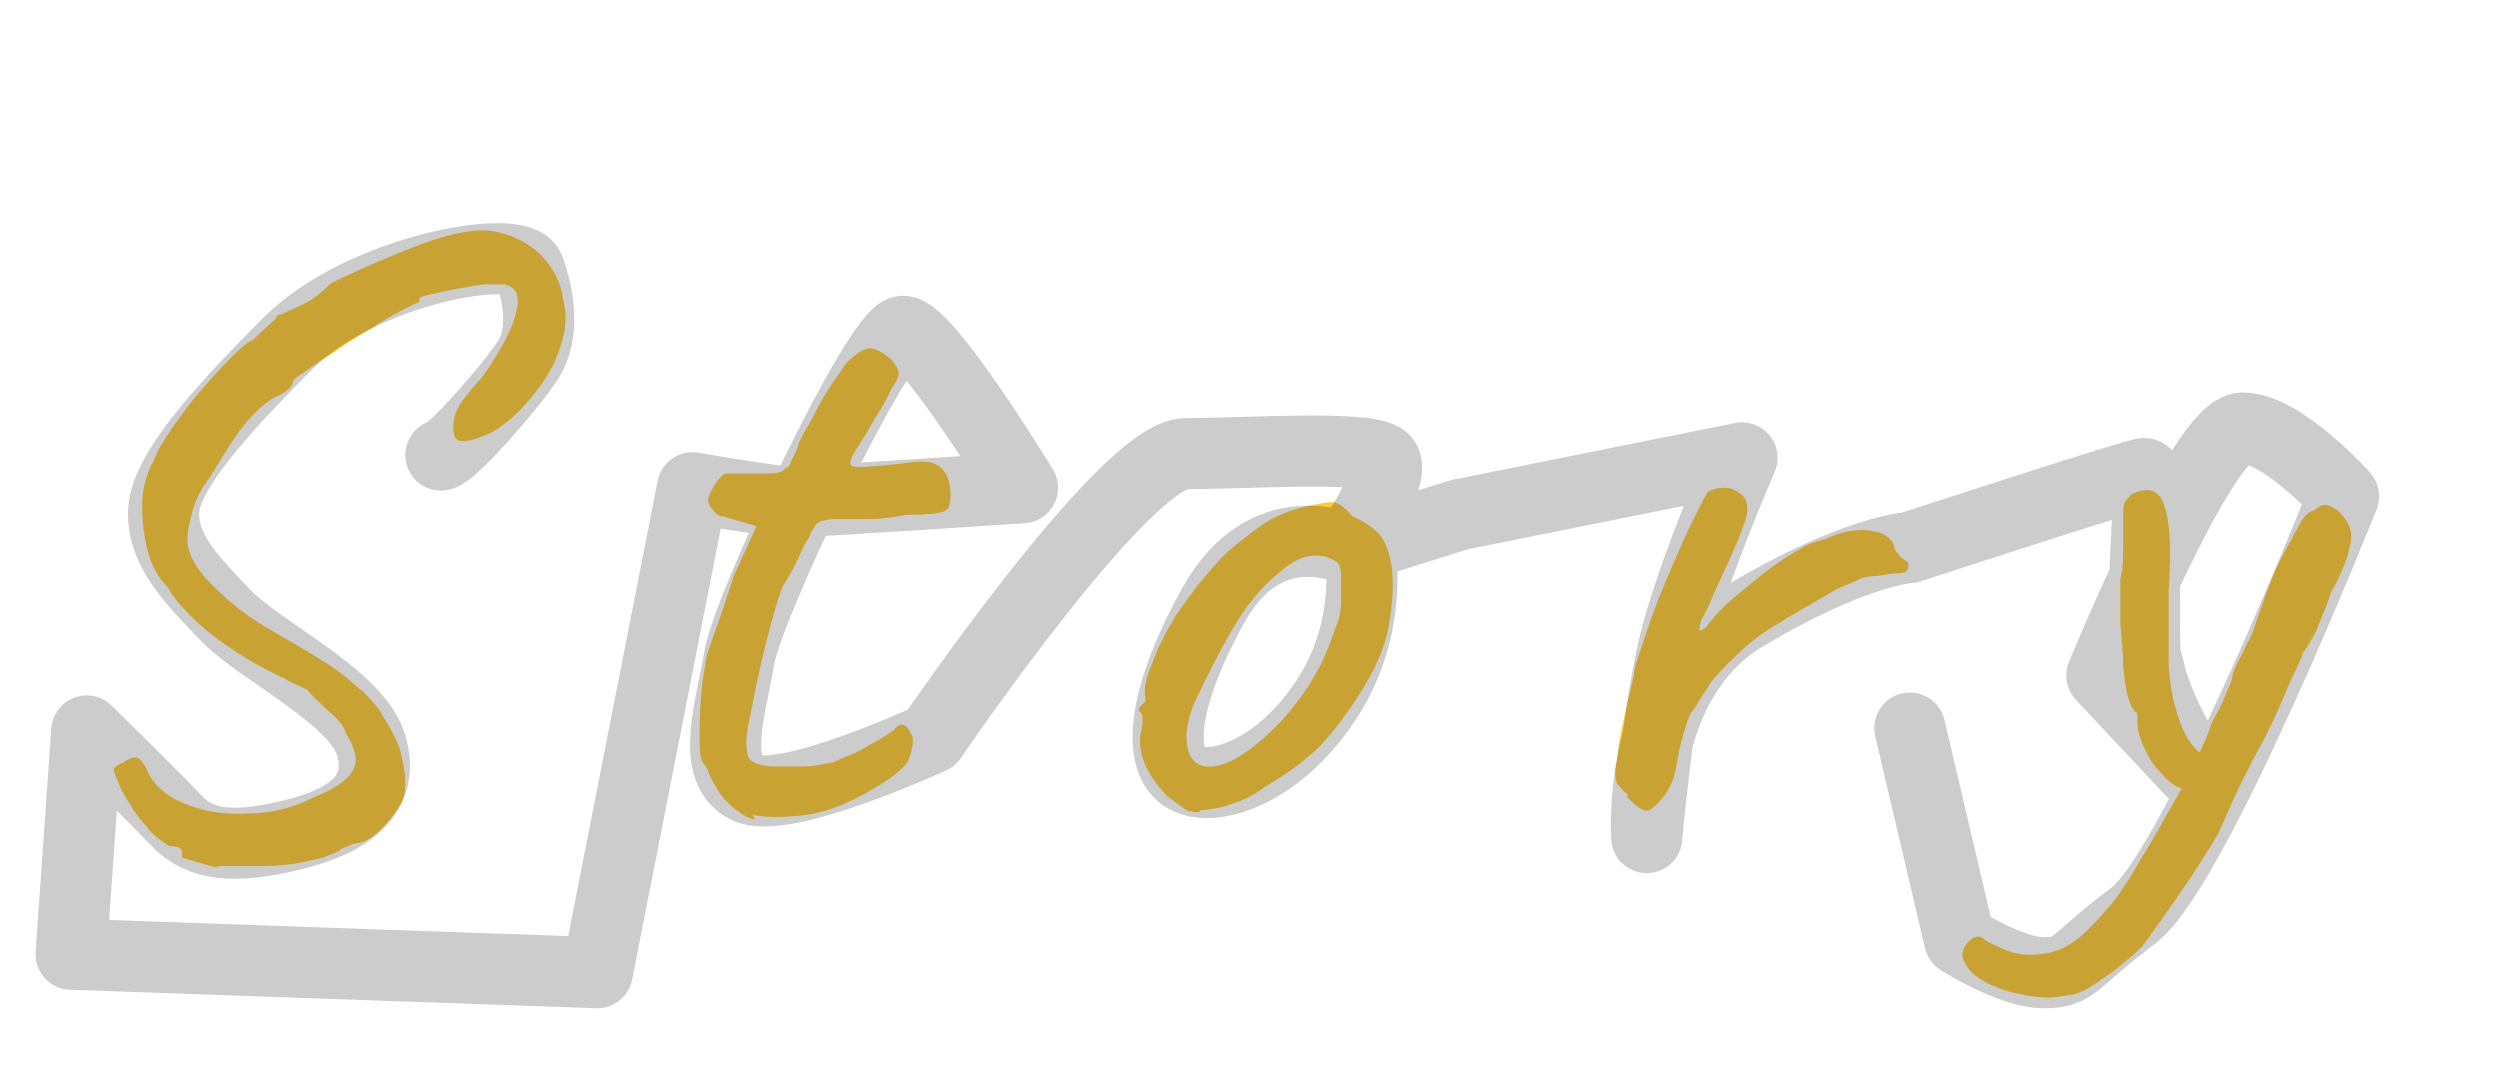
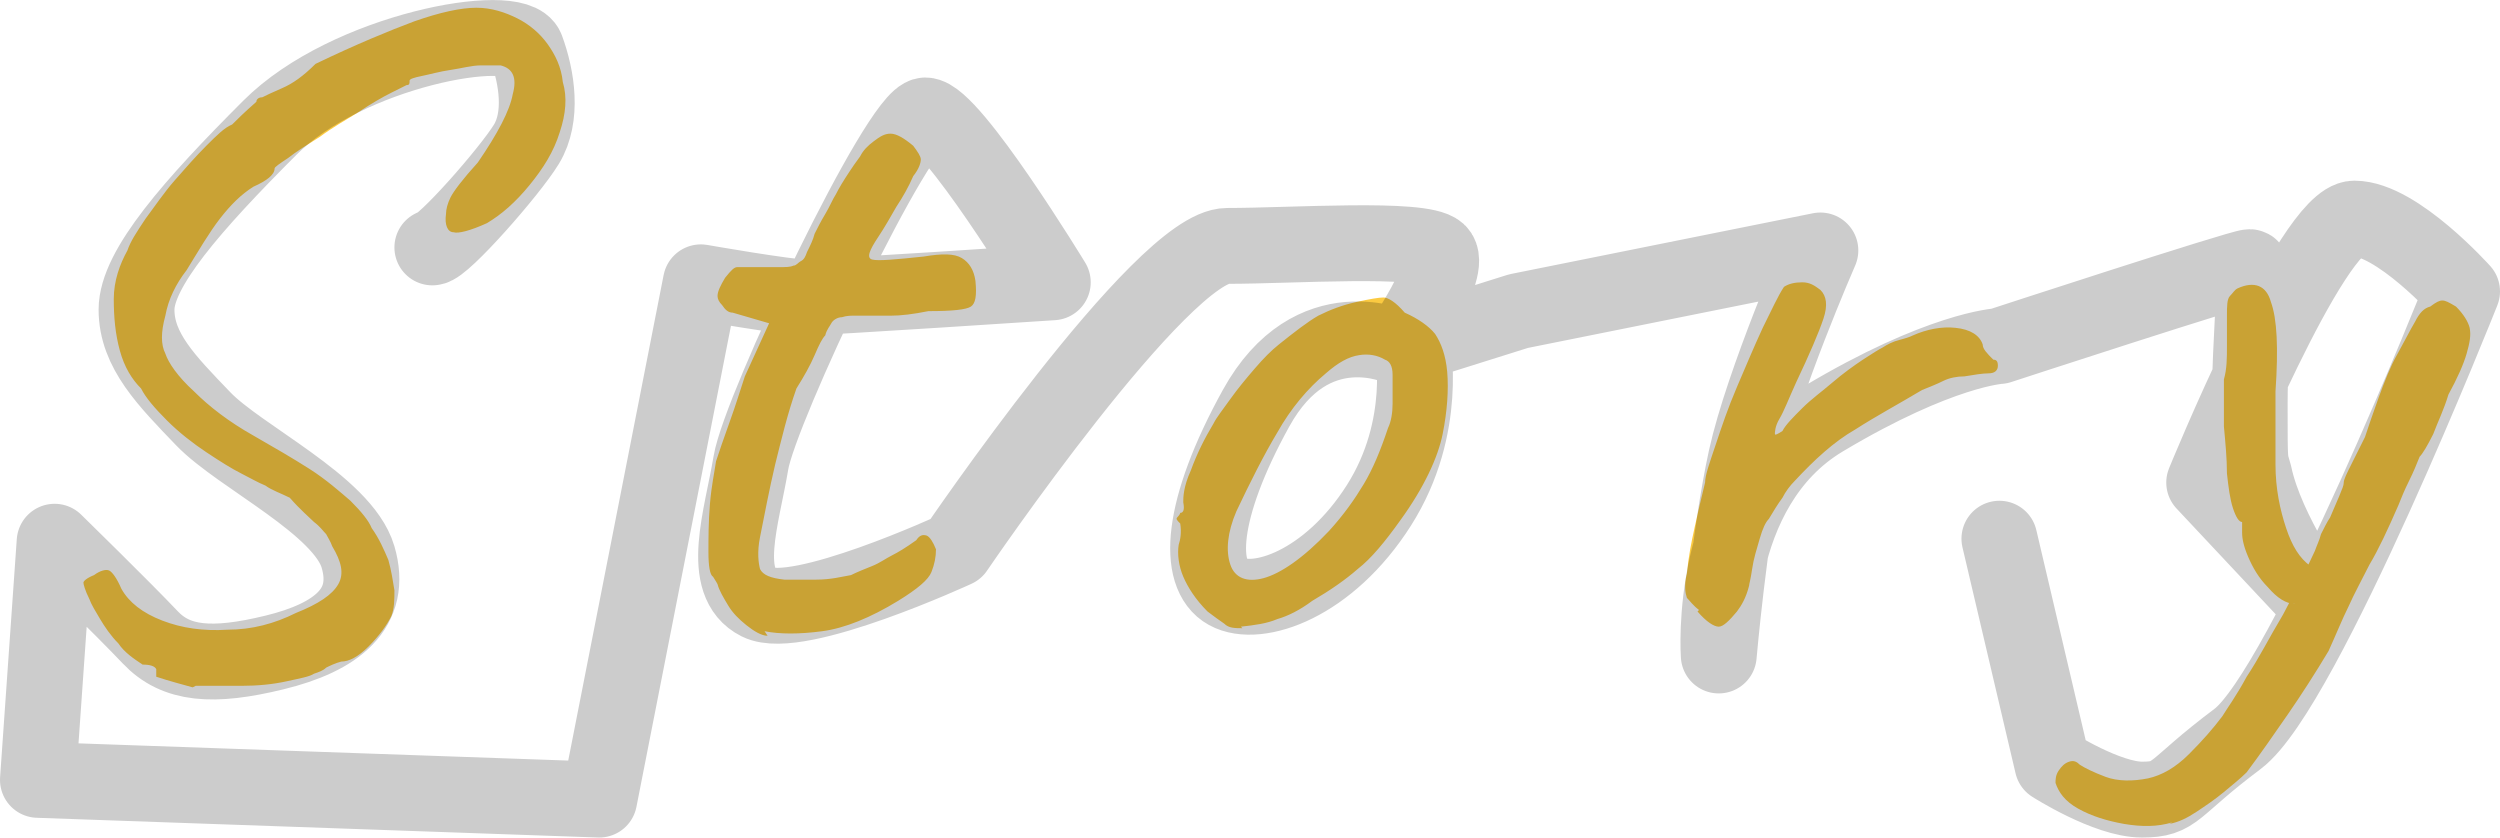
- <svg xmlns="http://www.w3.org/2000/svg" version="1.1" viewBox="0 0 175.8 76">
+ <svg xmlns="http://www.w3.org/2000/svg" id="_レイヤー_1" data-name="レイヤー_1" width="164.8" height="55.21" viewBox="0 0 164.8 55.21">
  <defs>
    <style>
      .cls-1 {
-         fill: #fbca41;
-         isolation: isolate;
-       }
- 
-       .cls-2 {
        fill: none;
        opacity: .2;
        stroke: #000;
        stroke-linecap: round;
        stroke-linejoin: round;
        stroke-width: 5px;
      }
+ 
+       .cls-1, .cls-2 {
+         isolation: isolate;
+       }
+ 
+       .cls-2 {
+         fill: #fbca41;
+       }
    </style>
  </defs>
-   <g>
-     <g id="base">
-       <path id="Story" class="cls-1" d="M15.2,61c-.7-.2-1.5-.4-2.4-.7,0-.2,0-.4,0-.5-.1-.2-.4-.3-.9-.3-.6-.4-1.2-.8-1.6-1.4-.5-.5-.9-1.1-1.2-1.6-.3-.5-.6-1-.7-1.3-.3-.6-.4-1-.4-1.1,0-.1.2-.3.7-.5.4-.3.8-.4,1-.3.2.1.5.5.8,1.2.5.9,1.4,1.6,2.7,2.1,1.3.5,2.7.7,4.3.6,1.6,0,3.1-.4,4.5-1.1,1.5-.6,2.4-1.2,2.8-1.9.4-.7.2-1.5-.4-2.5-.1-.3-.3-.6-.4-.8-.2-.2-.4-.5-.8-.8-.3-.3-.9-.8-1.6-1.6-.6-.3-1.2-.5-1.6-.8-.5-.2-1-.5-1.6-.8-.6-.3-1.4-.8-2.3-1.4s-1.8-1.3-2.6-2.1c-.8-.8-1.4-1.5-1.7-2.1-.6-.6-1.1-1.4-1.4-2.5-.3-1.1-.4-2.2-.4-3.4,0-1.2.4-2.3.9-3.2.2-.6.6-1.2,1.2-2.1.6-.8,1.2-1.7,1.9-2.5.7-.8,1.4-1.6,2.1-2.3.7-.7,1.2-1.2,1.7-1.4.3-.3.8-.8,1.6-1.5,0-.2.2-.3.4-.3.2-.1.6-.3,1.3-.6.7-.3,1.4-.8,2.2-1.6,2.7-1.3,4.9-2.2,6.5-2.8,1.7-.6,3.1-.9,4.1-.9,1,0,1.9.3,2.7.7.8.4,1.5,1,2,1.7.5.7.9,1.5,1,2.5.3,1,.2,2.1-.2,3.3-.4,1.3-1.1,2.4-2,3.5-.9,1.1-1.8,1.9-2.8,2.5-1.1.5-1.9.7-2.2.6-.4,0-.6-.5-.5-1.2,0-.3.1-.7.3-1.1.2-.4.8-1.2,1.8-2.3,1.3-1.9,2.1-3.4,2.3-4.5.3-1.1,0-1.7-.8-1.9-.2,0-.7,0-1.3,0-.6,0-1.3.2-2,.3-.7.1-1.4.3-1.9.4-.5.1-.8.2-.8.3,0,.2,0,.3-.2.3,0,0-.4.2-1,.5-.6.3-1.3.7-2.2,1.3-.8.5-1.7,1-2.5,1.6-.8.5-1.6,1-2.1,1.4-.6.4-.9.6-.9.7,0,.4-.5.8-1.4,1.2-.8.5-1.5,1.2-2.2,2.1-.7.9-1.4,2.1-2.2,3.4-.7.9-1.2,1.9-1.4,3-.3,1.1-.3,1.9,0,2.5.2.6.8,1.5,1.9,2.5,1,1,2.3,2,3.9,2.9,1.4.8,2.6,1.5,3.7,2.2,1.1.7,2,1.5,2.7,2.1.7.7,1.2,1.3,1.4,1.8.5.7.8,1.4,1.1,2.1.2.7.3,1.4.4,2,0,.6,0,1.2-.2,1.7-.3.6-.8,1.3-1.5,2-.7.7-1.3,1-1.8,1-.4.1-.8.3-1,.4-.2.2-.5.3-.8.4-.3.2-.9.3-1.8.5s-1.9.3-3,.3c-1.1,0-2.1,0-3,0ZM53.1,57.6c-.4,0-.9-.3-1.4-.7-.5-.4-.9-.8-1.2-1.3-.3-.5-.6-1-.7-1.4,0,0-.1-.2-.3-.5-.2-.1-.3-.7-.3-1.6,0-.9,0-2,.1-3.2s.3-2.1.4-2.8c.2-.6.5-1.5.9-2.6.4-1.1.7-2.1,1-3l1.6-3.5-2.4-.7c-.3,0-.5-.2-.7-.5-.2-.2-.3-.4-.3-.6,0-.3.2-.7.5-1.2.4-.5.6-.7.8-.7.2,0,.6,0,1.1,0s1.1,0,1.6,0c.5,0,.8,0,1-.1.2,0,.3-.2.5-.3.2-.1.3-.3.4-.6.2-.4.4-.8.5-1.2.2-.4.4-.8.7-1.3.3-.5.5-1,.7-1.3.2-.4.5-.9.9-1.5.2-.3.4-.6.7-1,.2-.4.5-.7.9-1,.4-.3.7-.5,1.1-.5.4,0,.9.3,1.5.8.3.4.5.7.5.9,0,.2-.1.6-.5,1.1-.3.7-.7,1.4-1.1,2-.4.7-.8,1.4-1.2,2-.6.9-.8,1.4-.4,1.5.4.1,1.5,0,3.4-.2,1.2-.2,2-.2,2.5.1.5.3.8.8.9,1.5.1,1,0,1.5-.3,1.7-.3.2-1.2.3-2.8.3-1,.2-1.8.3-2.5.3-.7,0-1.2,0-1.5,0-.5,0-.9,0-1,0s-.4,0-.7.1c-.3,0-.6.2-.7.4-.1.2-.3.4-.4.8-.2.2-.4.6-.7,1.3-.3.7-.7,1.4-1.2,2.2-.6,1.7-1,3.4-1.4,5-.4,1.7-.7,3.3-1,4.8-.2,1-.1,1.7,0,2.1.2.4.7.6,1.6.7.4,0,1.1,0,2.1,0,1,0,1.7-.2,2.3-.3.4-.2.9-.4,1.4-.6s.9-.5,1.3-.7c.4-.2.9-.5,1.6-1,.2-.3.4-.4.7-.3.2.1.4.4.6.9,0,.5-.1,1-.3,1.5-.2.5-.9,1.1-2.2,1.9-1.8,1.1-3.5,1.8-5,2-1.5.2-2.8.2-3.8,0ZM84.4,57.1c-.5,0-.9,0-1.2-.3-.3-.2-.7-.5-1.1-.8-.8-.8-1.3-1.6-1.6-2.3-.3-.7-.4-1.5-.3-2.1.1-.3.2-.8.1-1.4-.2-.2-.3-.3-.2-.4,0,0,.2-.2.2-.3.2,0,.3-.2.2-.7,0-.3,0-1,.5-2.1.4-1.1.9-2.1,1.5-3.1.2-.4.6-.9,1.1-1.6.5-.7,1-1.3,1.6-2,.6-.7,1.1-1.2,1.6-1.6,1-.8,1.9-1.5,2.6-1.9.8-.4,1.6-.7,2.5-.9.9-.2,1.5-.3,1.8-.3s.8.3,1.4,1c.9.4,1.6.9,2,1.4.4.6.7,1.4.8,2.5.1,1.2,0,2.6-.3,4.1-.3,1.5-1.2,3.5-2.8,5.7-1,1.4-1.9,2.5-2.8,3.2-.8.7-1.8,1.4-3,2.1-.8.6-1.6,1-2.3,1.2-.7.3-1.5.4-2.4.5ZM90.1,50.7c1-1.1,1.7-2.1,2.3-3.1.6-1,1.1-2.2,1.6-3.7.2-.4.3-1,.3-1.6,0-.7,0-1.3,0-1.9,0-.6-.2-.9-.5-1-.5-.3-1.1-.4-1.7-.3-.7.1-1.4.5-2.2,1.2-1.2,1-2.3,2.3-3.2,3.9-.9,1.5-1.8,3.3-2.7,5.2-.6,1.4-.7,2.6-.4,3.5.3.9,1.1,1.2,2.2.9,1.1-.3,2.6-1.3,4.3-3.1ZM114.5,55.9c-.4-.3-.6-.6-.8-.8-.1-.3-.2-.8,0-1.6.1-1.1.3-2.1.5-3,.2-.9.4-1.8.7-3,0-.5.3-1.3.7-2.5.4-1.2.8-2.4,1.4-3.8.6-1.4,1.1-2.6,1.7-3.9.6-1.2,1-2.1,1.4-2.7.3-.2.7-.3,1.2-.3.5,0,.8.2,1.2.5.4.4.5,1,.2,1.9-.3.9-.9,2.3-1.8,4.2-.5,1.1-.8,1.9-1.1,2.4s-.3.9-.3,1c0,.1.2,0,.5-.2.2-.4.7-.9,1.3-1.5.6-.6,1.3-1.1,2-1.7.7-.6,1.4-1.1,2-1.5.6-.4,1.1-.7,1.3-.8.3-.2.7-.4,1.1-.5.4-.1.7-.2.9-.3.9-.4,1.9-.6,2.8-.5,1,.1,1.6.5,1.8,1.1,0,.3.3.6.7,1,.2,0,.3.1.3.4,0,.3-.2.5-.6.5-.4,0-1,.1-1.6.2-.5,0-1,.1-1.4.3-.4.2-.9.4-1.4.6-1.5.9-3,1.7-4.4,2.6-1.4.8-2.7,2-4,3.4-.3.3-.6.7-.8,1.1-.3.4-.6.9-.9,1.4-.2.2-.4.6-.6,1.3-.2.7-.4,1.3-.5,2s-.2,1-.2,1.1c-.2.8-.5,1.3-.8,1.7-.5.6-.9,1-1.2,1s-.8-.3-1.4-1ZM145.7,69.9c-1,.3-2,.3-3.2.1-1.1-.2-2.1-.5-3-1-.9-.5-1.3-1.1-1.5-1.7,0-.2,0-.5.2-.8.2-.3.4-.5.7-.6.3-.1.5,0,.7.2.3.2.9.5,1.7.8s1.8.3,2.8.1c.9-.2,1.8-.7,2.7-1.6.9-.9,1.6-1.7,2.2-2.5.3-.5.9-1.3,1.6-2.6.8-1.2,1.5-2.6,2.4-4.1.8-1.5,1.5-2.9,2.1-4.2.1-.3.3-.7.4-1.1.2-.4.4-.8.6-1.1.2-.5.4-.9.6-1.4s.3-.7.3-.9c0-.2.2-.6.5-1.2.3-.6.6-1.2.9-1.8.2-.6.5-1.5.9-2.6s.8-2.1,1.2-2.8c.5-.9.9-1.7,1.2-2.2.3-.6.6-.9,1-1,.4-.3.6-.4.8-.4s.4.1.9.4c.5.5.8,1,.9,1.4.1.5,0,1-.2,1.7-.2.7-.6,1.6-1.2,2.7-.3,1-.7,1.8-1,2.6-.4.8-.7,1.3-.9,1.5-.2.5-.4,1-.7,1.6-.3.6-.5,1.1-.7,1.6-.7,1.6-1.3,2.9-1.9,3.9-.5,1-1,1.9-1.4,2.8-.4.8-.8,1.8-1.3,2.9-.9,1.5-1.8,2.9-2.7,4.2s-1.8,2.6-2.7,3.8c-.4.4-.9.8-1.5,1.3-.6.5-1.2.9-1.8,1.3-.6.4-1.2.7-1.8.8ZM153.8,55.5c-.6,0-1.2-.4-1.8-1.1-.6-.6-1-1.3-1.3-2-.3-.7-.4-1.2-.4-1.6v-.7c-.2,0-.4-.3-.6-.9-.2-.6-.3-1.4-.4-2.3,0-1-.1-2-.2-3.1,0-1.1,0-2.1,0-3.1.2-.7.2-1.4.2-2.2s0-1.5,0-2c0-.6,0-1.1.2-1.3.2-.2.3-.4.5-.5,1.1-.5,1.9-.2,2.2.9.4,1.1.5,3,.3,5.9,0,1.6,0,3.2,0,4.8,0,1.6.3,3,.7,4.2.4,1.2.9,2,1.6,2.5.3.2.4.4.4.7s0,.6-.2.9c-.2.3-.4.5-.6.7-.3.2-.5.2-.8.2Z" />
-     </g>
-     <g id="mask">
-       <path class="cls-2" d="M31,32c.7,0,5.1-5,6.2-6.8s.7-4.4,0-6.3-11.8.1-16.9,5.2-8.8,9.3-8.8,12,2,4.7,4.4,7.2,9.2,5.7,10.2,9.1-1.4,5.3-5.5,6.3-6.5.8-8.2-1-6.3-6.3-6.3-6.3l-1.1,15.7,37,1.3,6.7-34.1s5.7,1,6.9,1,16.3-1,16.3-1c0,0-6.7-11-8.4-11s-10.9,19.3-11.5,22.9-2.1,7.9.5,9.2,13-3.5,13-3.5c0,0,13.6-20,17.9-20s12.8-.6,13.9.4-2.6,6.3-2.6,6.3c0,0-5.7-2.7-9.4,4s-3.9,11-1.9,12.1,6.7-.5,10-5.7,2.2-10.6,2.2-10.6l7-2.2,19.9-4s-3.8,8.7-4.9,13.7-1.8,13-1.8,13c0,0-.8-11,6.9-15.6s11.6-4.8,11.6-4.8c0,0,15.9-5.2,16.5-5.2s0,4.8,0,9,0,3.6.3,4.7c.8,3.8,4.2,8.5,4.2,8.5l-7.5-8s7.1-17.4,9.9-17.4,7.1,4.8,7.1,4.8c0,0-10.4,26.2-14.8,29.5s-4,4-6.3,4-5.9-2.3-5.9-2.3l-3.5-14.9" />
-     </g>
+   <g id="base">
+     <path id="Story" class="cls-2" d="M12.7,45.31c-.7-.2-1.5-.4-2.4-.7v-.5c-.1-.2-.4-.3-.9-.3-.6-.4-1.2-.8-1.6-1.4-.5-.5-.9-1.1-1.2-1.6s-.6-1-.7-1.3c-.3-.6-.4-1-.4-1.1s.2-.3.7-.5c.4-.3.8-.4,1-.3.2.1.5.5.8,1.2.5.9,1.4,1.6,2.7,2.1s2.7.7,4.3.6c1.6,0,3.1-.4,4.5-1.1,1.5-.6,2.4-1.2,2.8-1.9s.2-1.5-.4-2.5c-.1-.3-.3-.6-.4-.8-.2-.2-.4-.5-.8-.8-.3-.3-.9-.8-1.6-1.6-.6-.3-1.2-.5-1.6-.8-.5-.2-1-.5-1.6-.8s-1.4-.8-2.3-1.4-1.8-1.3-2.6-2.1-1.4-1.5-1.7-2.1c-.6-.6-1.1-1.4-1.4-2.5-.3-1.1-.4-2.2-.4-3.4s.4-2.3.9-3.2c.2-.6.6-1.2,1.2-2.1.6-.8,1.2-1.7,1.9-2.5s1.4-1.6,2.1-2.3c.7-.7,1.2-1.2,1.7-1.4.3-.3.8-.8,1.6-1.5,0-.2.2-.3.4-.3.2-.1.6-.3,1.3-.6.7-.3,1.4-.8,2.2-1.6,2.7-1.3,4.9-2.2,6.5-2.8,1.7-.6,3.1-.9,4.1-.9s1.9.3,2.7.7c.8.4,1.5,1,2,1.7s.9,1.5,1,2.5c.3,1,.2,2.1-.2,3.3-.4,1.3-1.1,2.4-2,3.5s-1.8,1.9-2.8,2.5c-1.1.5-1.9.7-2.2.6-.4,0-.6-.5-.5-1.2,0-.3.1-.7.3-1.1s.8-1.2,1.8-2.3c1.3-1.9,2.1-3.4,2.3-4.5.3-1.1,0-1.7-.8-1.9h-1.3c-.6,0-1.3.2-2,.3-.7.1-1.4.3-1.9.4s-.8.2-.8.3c0,.2,0,.3-.2.3,0,0-.4.2-1,.5s-1.3.7-2.2,1.3c-.8.5-1.7,1-2.5,1.6-.8.5-1.6,1-2.1,1.4-.6.4-.9.6-.9.7,0,.4-.5.8-1.4,1.2-.8.5-1.5,1.2-2.2,2.1s-1.4,2.1-2.2,3.4c-.7.9-1.2,1.9-1.4,3-.3,1.1-.3,1.9,0,2.5.2.6.8,1.5,1.9,2.5,1,1,2.3,2,3.9,2.9,1.4.8,2.6,1.5,3.7,2.2s2,1.5,2.7,2.1c.7.7,1.2,1.3,1.4,1.8.5.7.8,1.4,1.1,2.1.2.7.3,1.4.4,2,0,.6,0,1.2-.2,1.7-.3.6-.8,1.3-1.5,2s-1.3,1-1.8,1c-.4.1-.8.3-1,.4-.2.2-.5.3-.8.4-.3.2-.9.3-1.8.5s-1.9.3-3,.3h-3l-.2.1ZM50.6,41.91c-.4,0-.9-.3-1.4-.7s-.9-.8-1.2-1.3-.6-1-.7-1.4c0,0-.1-.2-.3-.5-.2-.1-.3-.7-.3-1.6s0-2,.1-3.2.3-2.1.4-2.8c.2-.6.5-1.5.9-2.6s.7-2.1,1-3l1.6-3.5-2.4-.7c-.3,0-.5-.2-.7-.5-.2-.2-.3-.4-.3-.6,0-.3.2-.7.5-1.2.4-.5.6-.7.8-.7h2.7c.5,0,.8,0,1-.1.2,0,.3-.2.5-.3s.3-.3.4-.6c.2-.4.4-.8.5-1.2.2-.4.4-.8.7-1.3s.5-1,.7-1.3c.2-.4.5-.9.9-1.5.2-.3.4-.6.7-1,.2-.4.5-.7.9-1s.7-.5,1.1-.5.9.3,1.5.8c.3.4.5.7.5.9s-.1.6-.5,1.1c-.3.7-.7,1.4-1.1,2-.4.7-.8,1.4-1.2,2-.6.9-.8,1.4-.4,1.5.4.1,1.5,0,3.4-.2,1.2-.2,2-.2,2.5.1s.8.8.9,1.5c.1,1,0,1.5-.3,1.7s-1.2.3-2.8.3c-1,.2-1.8.3-2.5.3h-2.5c-.1,0-.4,0-.7.1-.3,0-.6.2-.7.4-.1.2-.3.4-.4.8-.2.2-.4.6-.7,1.3s-.7,1.4-1.2,2.2c-.6,1.7-1,3.4-1.4,5-.4,1.7-.7,3.3-1,4.8-.2,1-.1,1.7,0,2.1.2.4.7.6,1.6.7h2.1c1,0,1.7-.2,2.3-.3.4-.2.9-.4,1.4-.6s.9-.5,1.3-.7c.4-.2.9-.5,1.6-1,.2-.3.4-.4.7-.3.2.1.4.4.6.9,0,.5-.1,1-.3,1.5s-.9,1.1-2.2,1.9c-1.8,1.1-3.5,1.8-5,2s-2.8.2-3.8,0l.2.3ZM81.9,41.41c-.5,0-.9,0-1.2-.3-.3-.2-.7-.5-1.1-.8-.8-.8-1.3-1.6-1.6-2.3-.3-.7-.4-1.5-.3-2.1.1-.3.2-.8.1-1.4-.2-.2-.3-.3-.2-.4,0,0,.2-.2.2-.3.2,0,.3-.2.2-.7,0-.3,0-1,.5-2.1.4-1.1.9-2.1,1.5-3.1.2-.4.6-.9,1.1-1.6.5-.7,1-1.3,1.6-2s1.1-1.2,1.6-1.6c1-.8,1.9-1.5,2.6-1.9.8-.4,1.6-.7,2.5-.9s1.5-.3,1.8-.3.8.3,1.4,1c.9.4,1.6.9,2,1.4.4.6.7,1.4.8,2.5.1,1.2,0,2.6-.3,4.1s-1.2,3.5-2.8,5.7c-1,1.4-1.9,2.5-2.8,3.2-.8.7-1.8,1.4-3,2.1-.8.6-1.6,1-2.3,1.2-.7.3-1.5.4-2.4.5l.1.1ZM87.6,35.01c1-1.1,1.7-2.1,2.3-3.1.6-1,1.1-2.2,1.6-3.7.2-.4.3-1,.3-1.6v-1.9c0-.6-.2-.9-.5-1-.5-.3-1.1-.4-1.7-.3-.7.1-1.4.5-2.2,1.2-1.2,1-2.3,2.3-3.2,3.9-.9,1.5-1.8,3.3-2.7,5.2-.6,1.4-.7,2.6-.4,3.5.3.9,1.1,1.2,2.2.9s2.6-1.3,4.3-3.1h0ZM112,40.21c-.4-.3-.6-.6-.8-.8-.1-.3-.2-.8,0-1.6.1-1.1.3-2.1.5-3s.4-1.8.7-3c0-.5.3-1.3.7-2.5.4-1.2.8-2.4,1.4-3.8.6-1.4,1.1-2.6,1.7-3.9.6-1.2,1-2.1,1.4-2.7.3-.2.7-.3,1.2-.3s.8.2,1.2.5c.4.4.5,1,.2,1.9s-.9,2.3-1.8,4.2c-.5,1.1-.8,1.9-1.1,2.4s-.3.9-.3,1,.2,0,.5-.2c.2-.4.7-.9,1.3-1.5.6-.6,1.3-1.1,2-1.7.7-.6,1.4-1.1,2-1.5s1.1-.7,1.3-.8c.3-.2.7-.4,1.1-.5.4-.1.7-.2.9-.3.9-.4,1.9-.6,2.8-.5,1,.1,1.6.5,1.8,1.1,0,.3.3.6.7,1,.2,0,.3.1.3.4s-.2.5-.6.5-1,.1-1.6.2c-.5,0-1,.1-1.4.3s-.9.4-1.4.6c-1.5.9-3,1.7-4.4,2.6-1.4.8-2.7,2-4,3.4-.3.3-.6.7-.8,1.1-.3.4-.6.9-.9,1.4-.2.2-.4.6-.6,1.3s-.4,1.3-.5,2-.2,1-.2,1.1c-.2.8-.5,1.3-.8,1.7-.5.6-.9,1-1.2,1s-.8-.3-1.4-1l.1-.1ZM143.2,54.21c-1,.3-2,.3-3.2.1-1.1-.2-2.1-.5-3-1s-1.3-1.1-1.5-1.7c0-.2,0-.5.2-.8s.4-.5.7-.6.5,0,.7.2c.3.2.9.5,1.7.8s1.8.3,2.8.1c.9-.2,1.8-.7,2.7-1.6s1.6-1.7,2.2-2.5c.3-.5.9-1.3,1.6-2.6.8-1.2,1.5-2.6,2.4-4.1.8-1.5,1.5-2.9,2.1-4.2.1-.3.3-.7.4-1.1.2-.4.4-.8.6-1.1.2-.5.4-.9.6-1.4s.3-.7.3-.9.2-.6.5-1.2c.3-.6.6-1.2.9-1.8.2-.6.5-1.5.9-2.6s.8-2.1,1.2-2.8c.5-.9.9-1.7,1.2-2.2.3-.6.6-.9,1-1,.4-.3.6-.4.8-.4s.4.1.9.4c.5.5.8,1,.9,1.4.1.5,0,1-.2,1.7s-.6,1.6-1.2,2.7c-.3,1-.7,1.8-1,2.6-.4.8-.7,1.3-.9,1.5-.2.5-.4,1-.7,1.6s-.5,1.1-.7,1.6c-.7,1.6-1.3,2.9-1.9,3.9-.5,1-1,1.9-1.4,2.8-.4.8-.8,1.8-1.3,2.9-.9,1.5-1.8,2.9-2.7,4.2s-1.8,2.6-2.7,3.8c-.4.4-.9.8-1.5,1.3s-1.2.9-1.8,1.3-1.2.7-1.8.8l.2-.1ZM151.3,39.81c-.6,0-1.2-.4-1.8-1.1-.6-.6-1-1.3-1.3-2s-.4-1.2-.4-1.6v-.7c-.2,0-.4-.3-.6-.9-.2-.6-.3-1.4-.4-2.3,0-1-.1-2-.2-3.1v-3.1c.2-.7.2-1.4.2-2.2v-2c0-.6,0-1.1.2-1.3s.3-.4.5-.5c1.1-.5,1.9-.2,2.2.9.4,1.1.5,3,.3,5.9v4.8c0,1.6.3,3,.7,4.2s.9,2,1.6,2.5c.3.2.4.4.4.7s0,.6-.2.9c-.2.3-.4.5-.6.7-.3.2-.5.2-.8.2h.2Z" />
+   </g>
+   <g id="mask">
+     <path class="cls-1" d="M28.5,16.31c.7,0,5.1-5,6.2-6.8s.7-4.4,0-6.3-11.8.1-16.9,5.2-8.8,9.3-8.8,12,2,4.7,4.4,7.2c2.4,2.5,9.2,5.7,10.2,9.1s-1.4,5.3-5.5,6.3-6.5.8-8.2-1-6.3-6.3-6.3-6.3l-1.1,15.7,37,1.3,6.7-34.1s5.7,1,6.9,1,16.3-1,16.3-1c0,0-6.7-11-8.4-11s-10.9,19.3-11.5,22.9-2.1,7.9.5,9.2,13-3.5,13-3.5c0,0,13.6-20,17.9-20s12.8-.6,13.9.4c1.1,1-2.6,6.3-2.6,6.3,0,0-5.7-2.7-9.4,4s-3.9,11-1.9,12.1,6.7-.5,10-5.7,2.2-10.6,2.2-10.6l7-2.2,19.9-4s-3.8,8.7-4.9,13.7-1.8,13-1.8,13c0,0-.8-11,6.9-15.6s11.6-4.8,11.6-4.8c0,0,15.9-5.2,16.5-5.2s0,4.8,0,9,0,3.6.3,4.7c.8,3.8,4.2,8.5,4.2,8.5l-7.5-8s7.1-17.4,9.9-17.4,7.1,4.8,7.1,4.8c0,0-10.4,26.2-14.8,29.5s-4,4-6.3,4-5.9-2.3-5.9-2.3l-3.5-14.9" />
  </g>
</svg>
